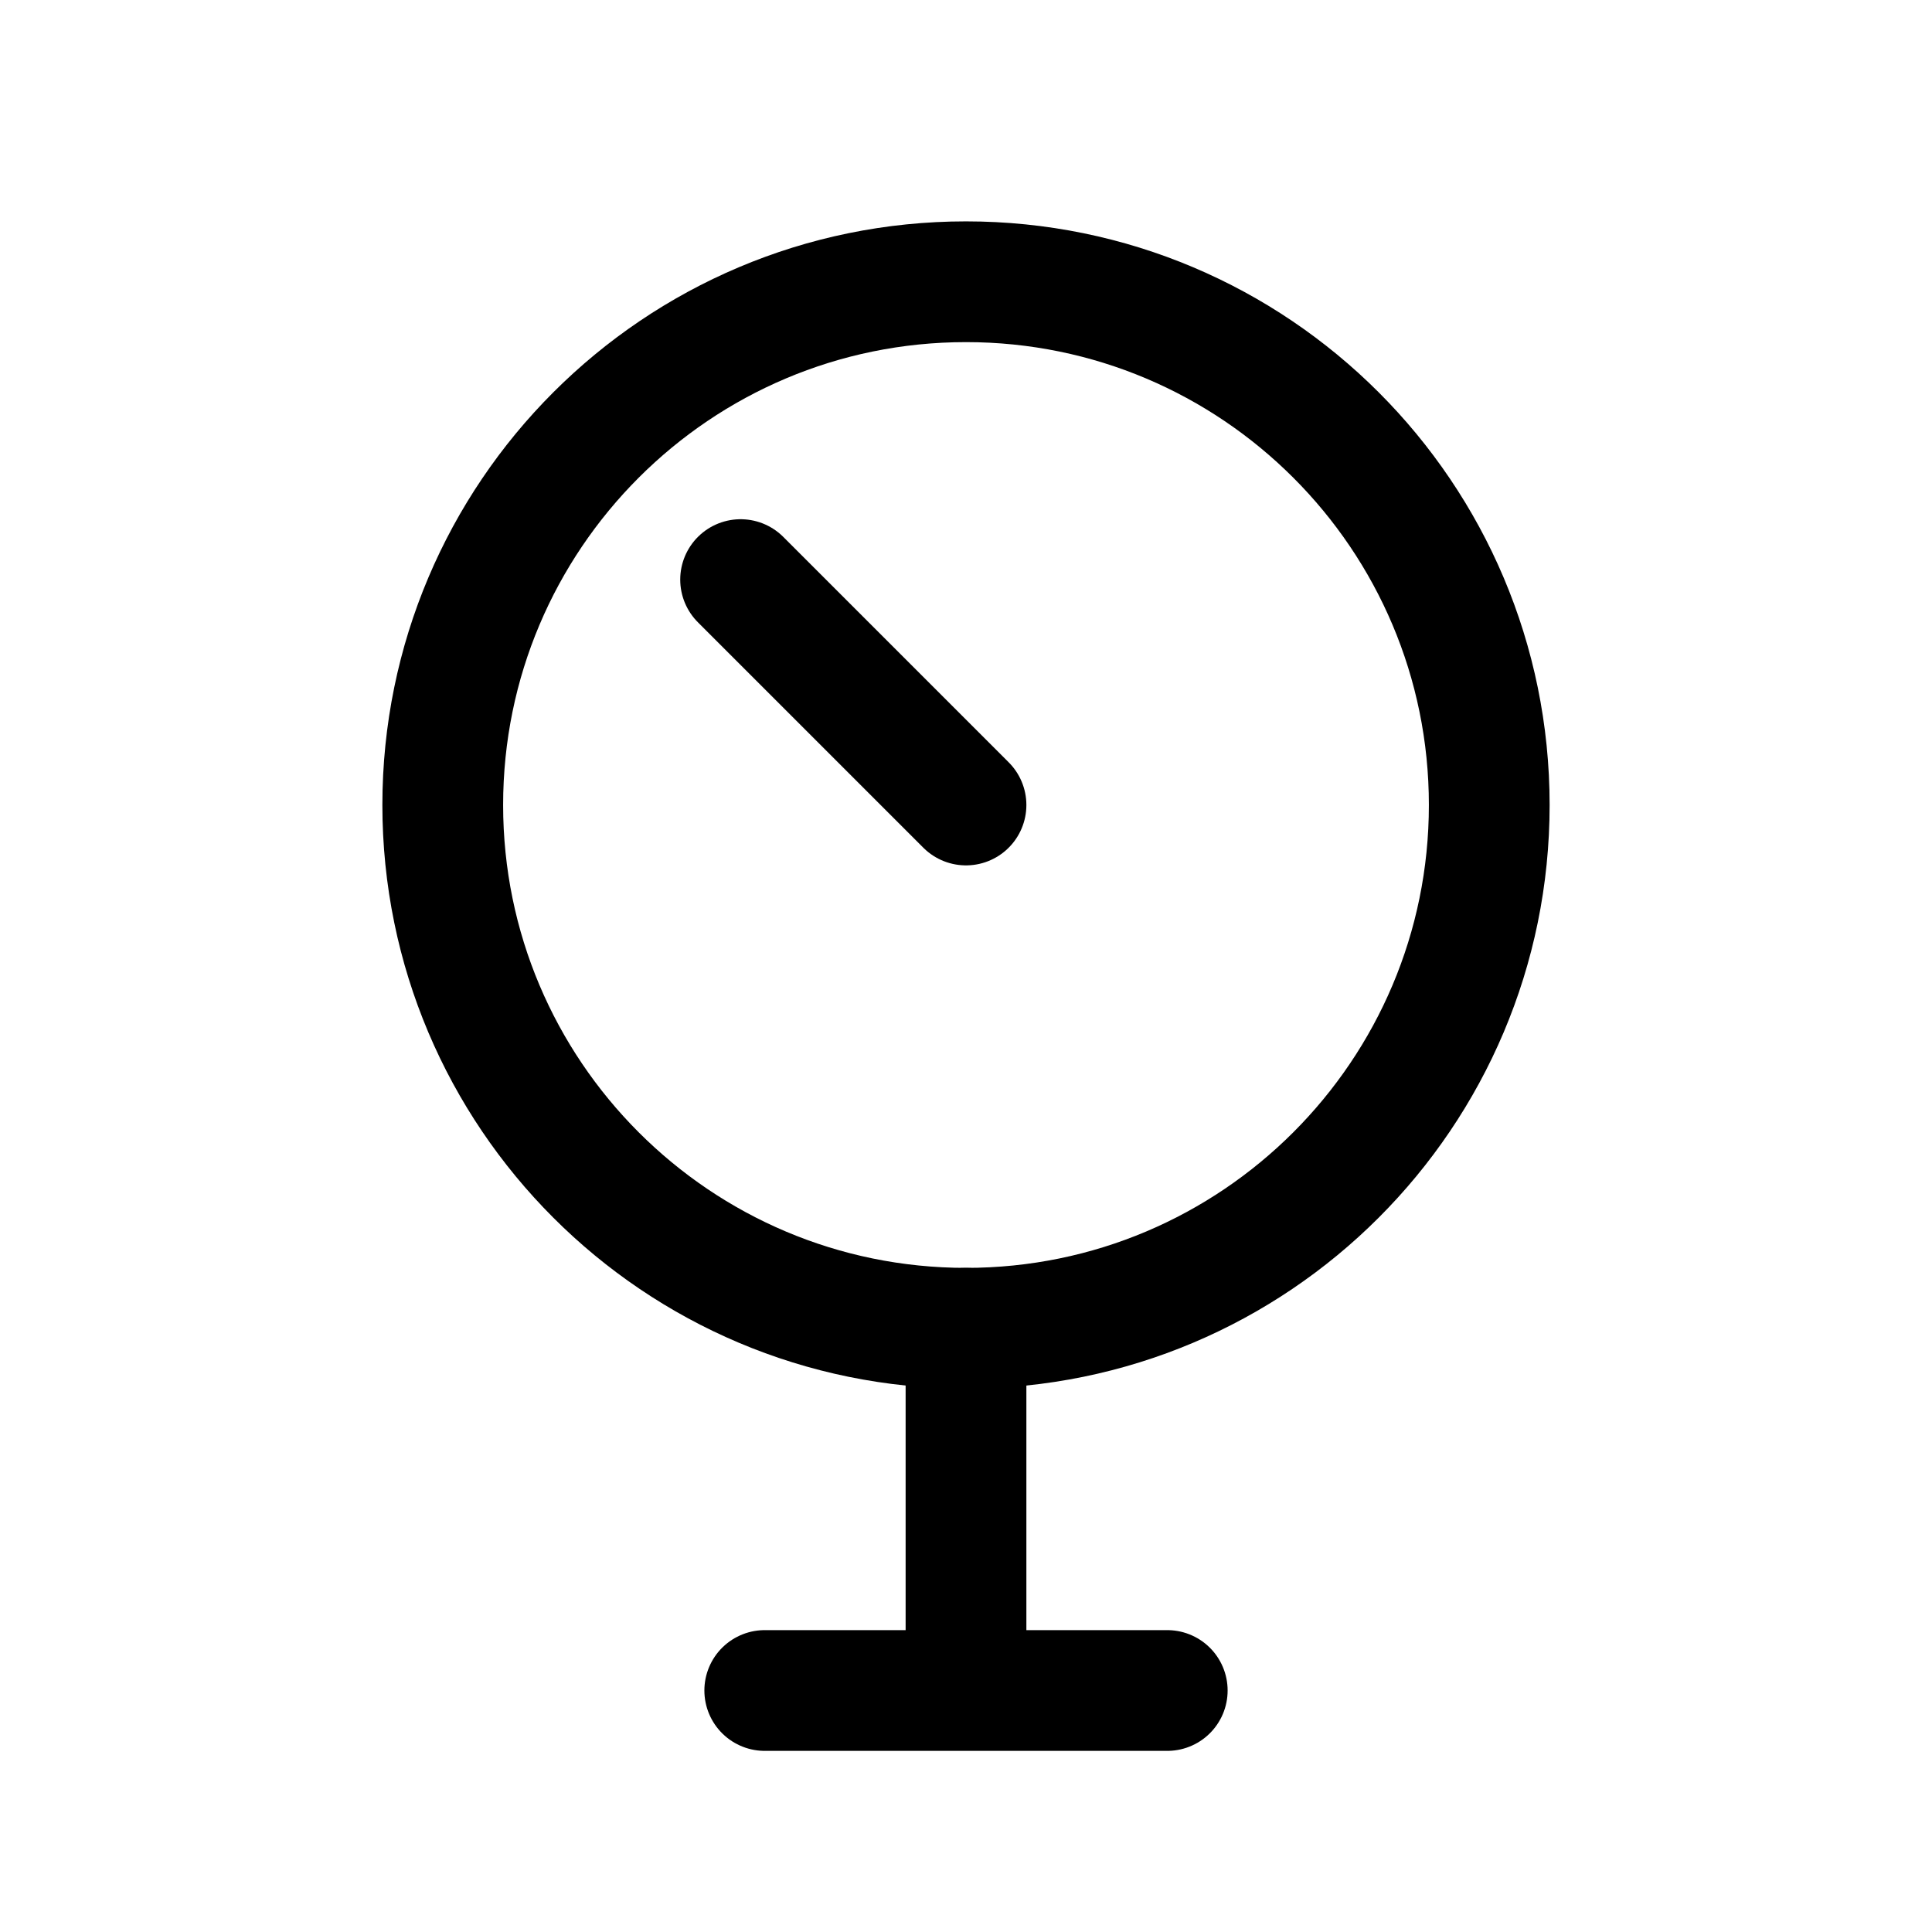
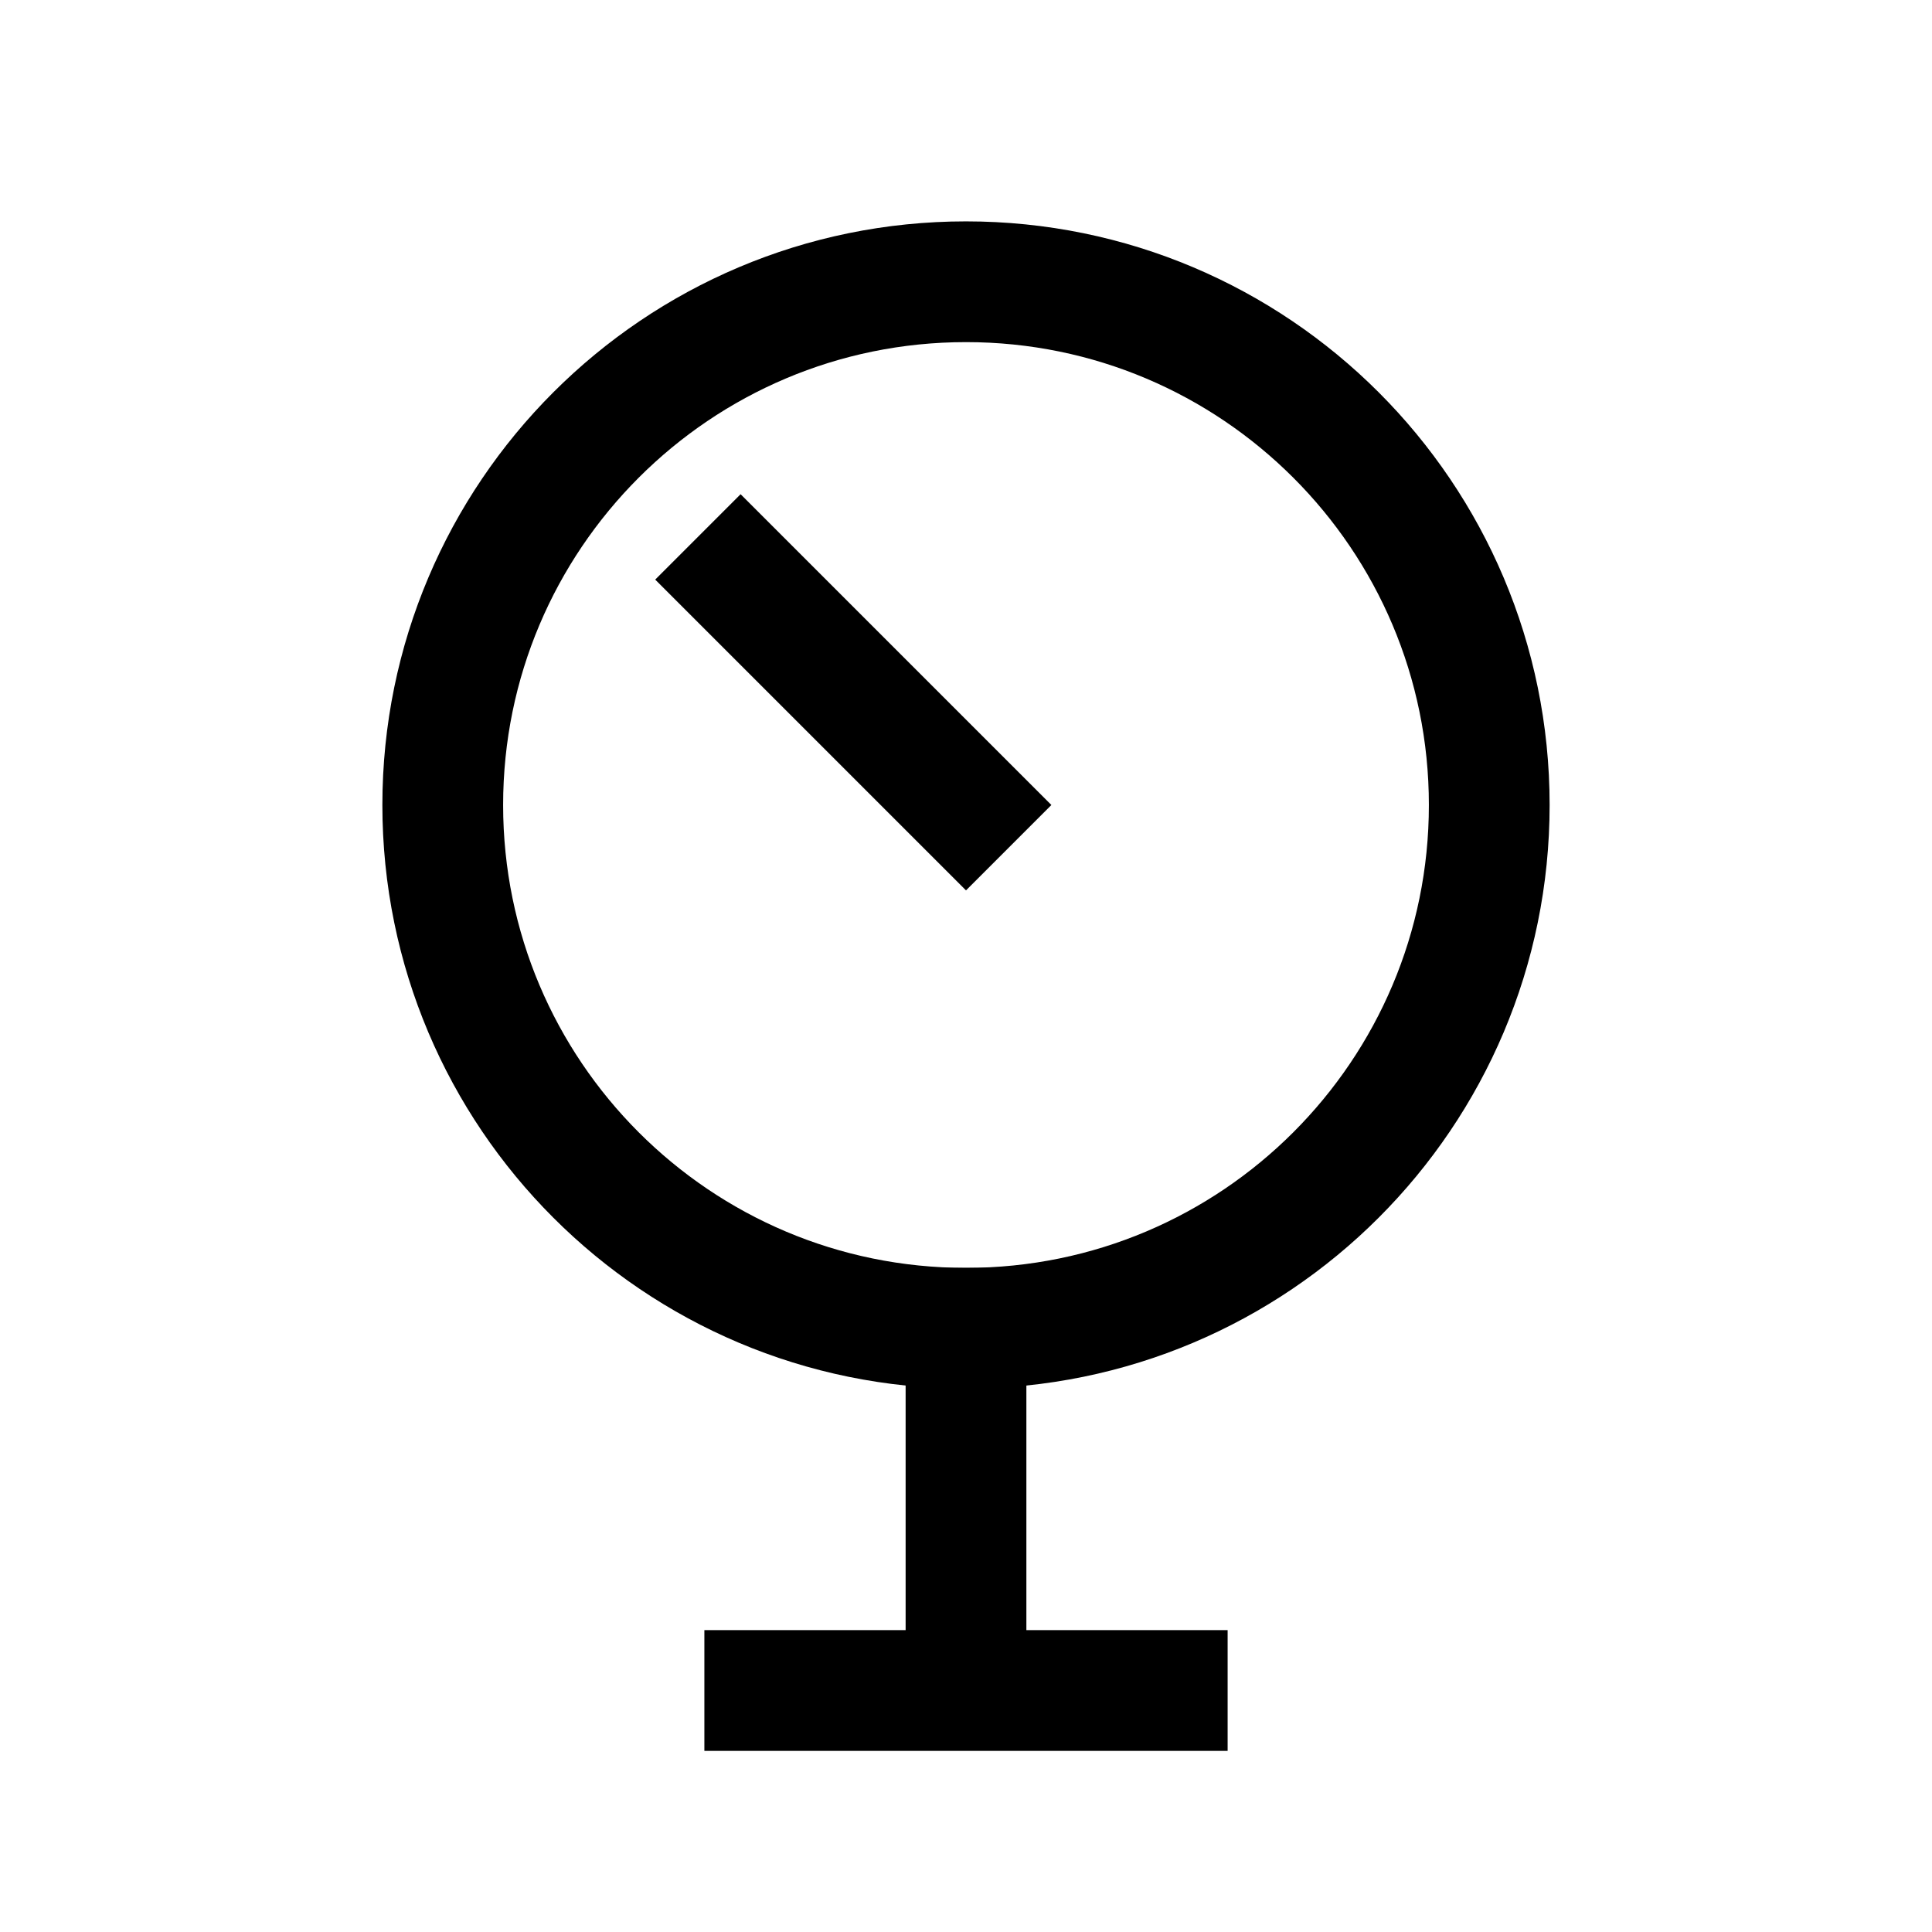
- <svg xmlns="http://www.w3.org/2000/svg" viewBox="0 0 24 24" width="24" height="24" fill="none" stroke="currentColor" stroke-width="1.5" stroke-linecap="round" stroke-linejoin="round">
+ <svg xmlns="http://www.w3.org/2000/svg" viewBox="0 0 24 24" width="24" height="24" fill="none" stroke="currentColor" stroke-width="1.5" stroke-linecap="square" stroke-linejoin="miter">
  <circle cx="12" cy="10" r="6.5" />
  <path d="M12 10L9.2 7.2" />
  <path d="M12 16.5V21M9.5 21H14.5" />
</svg>
